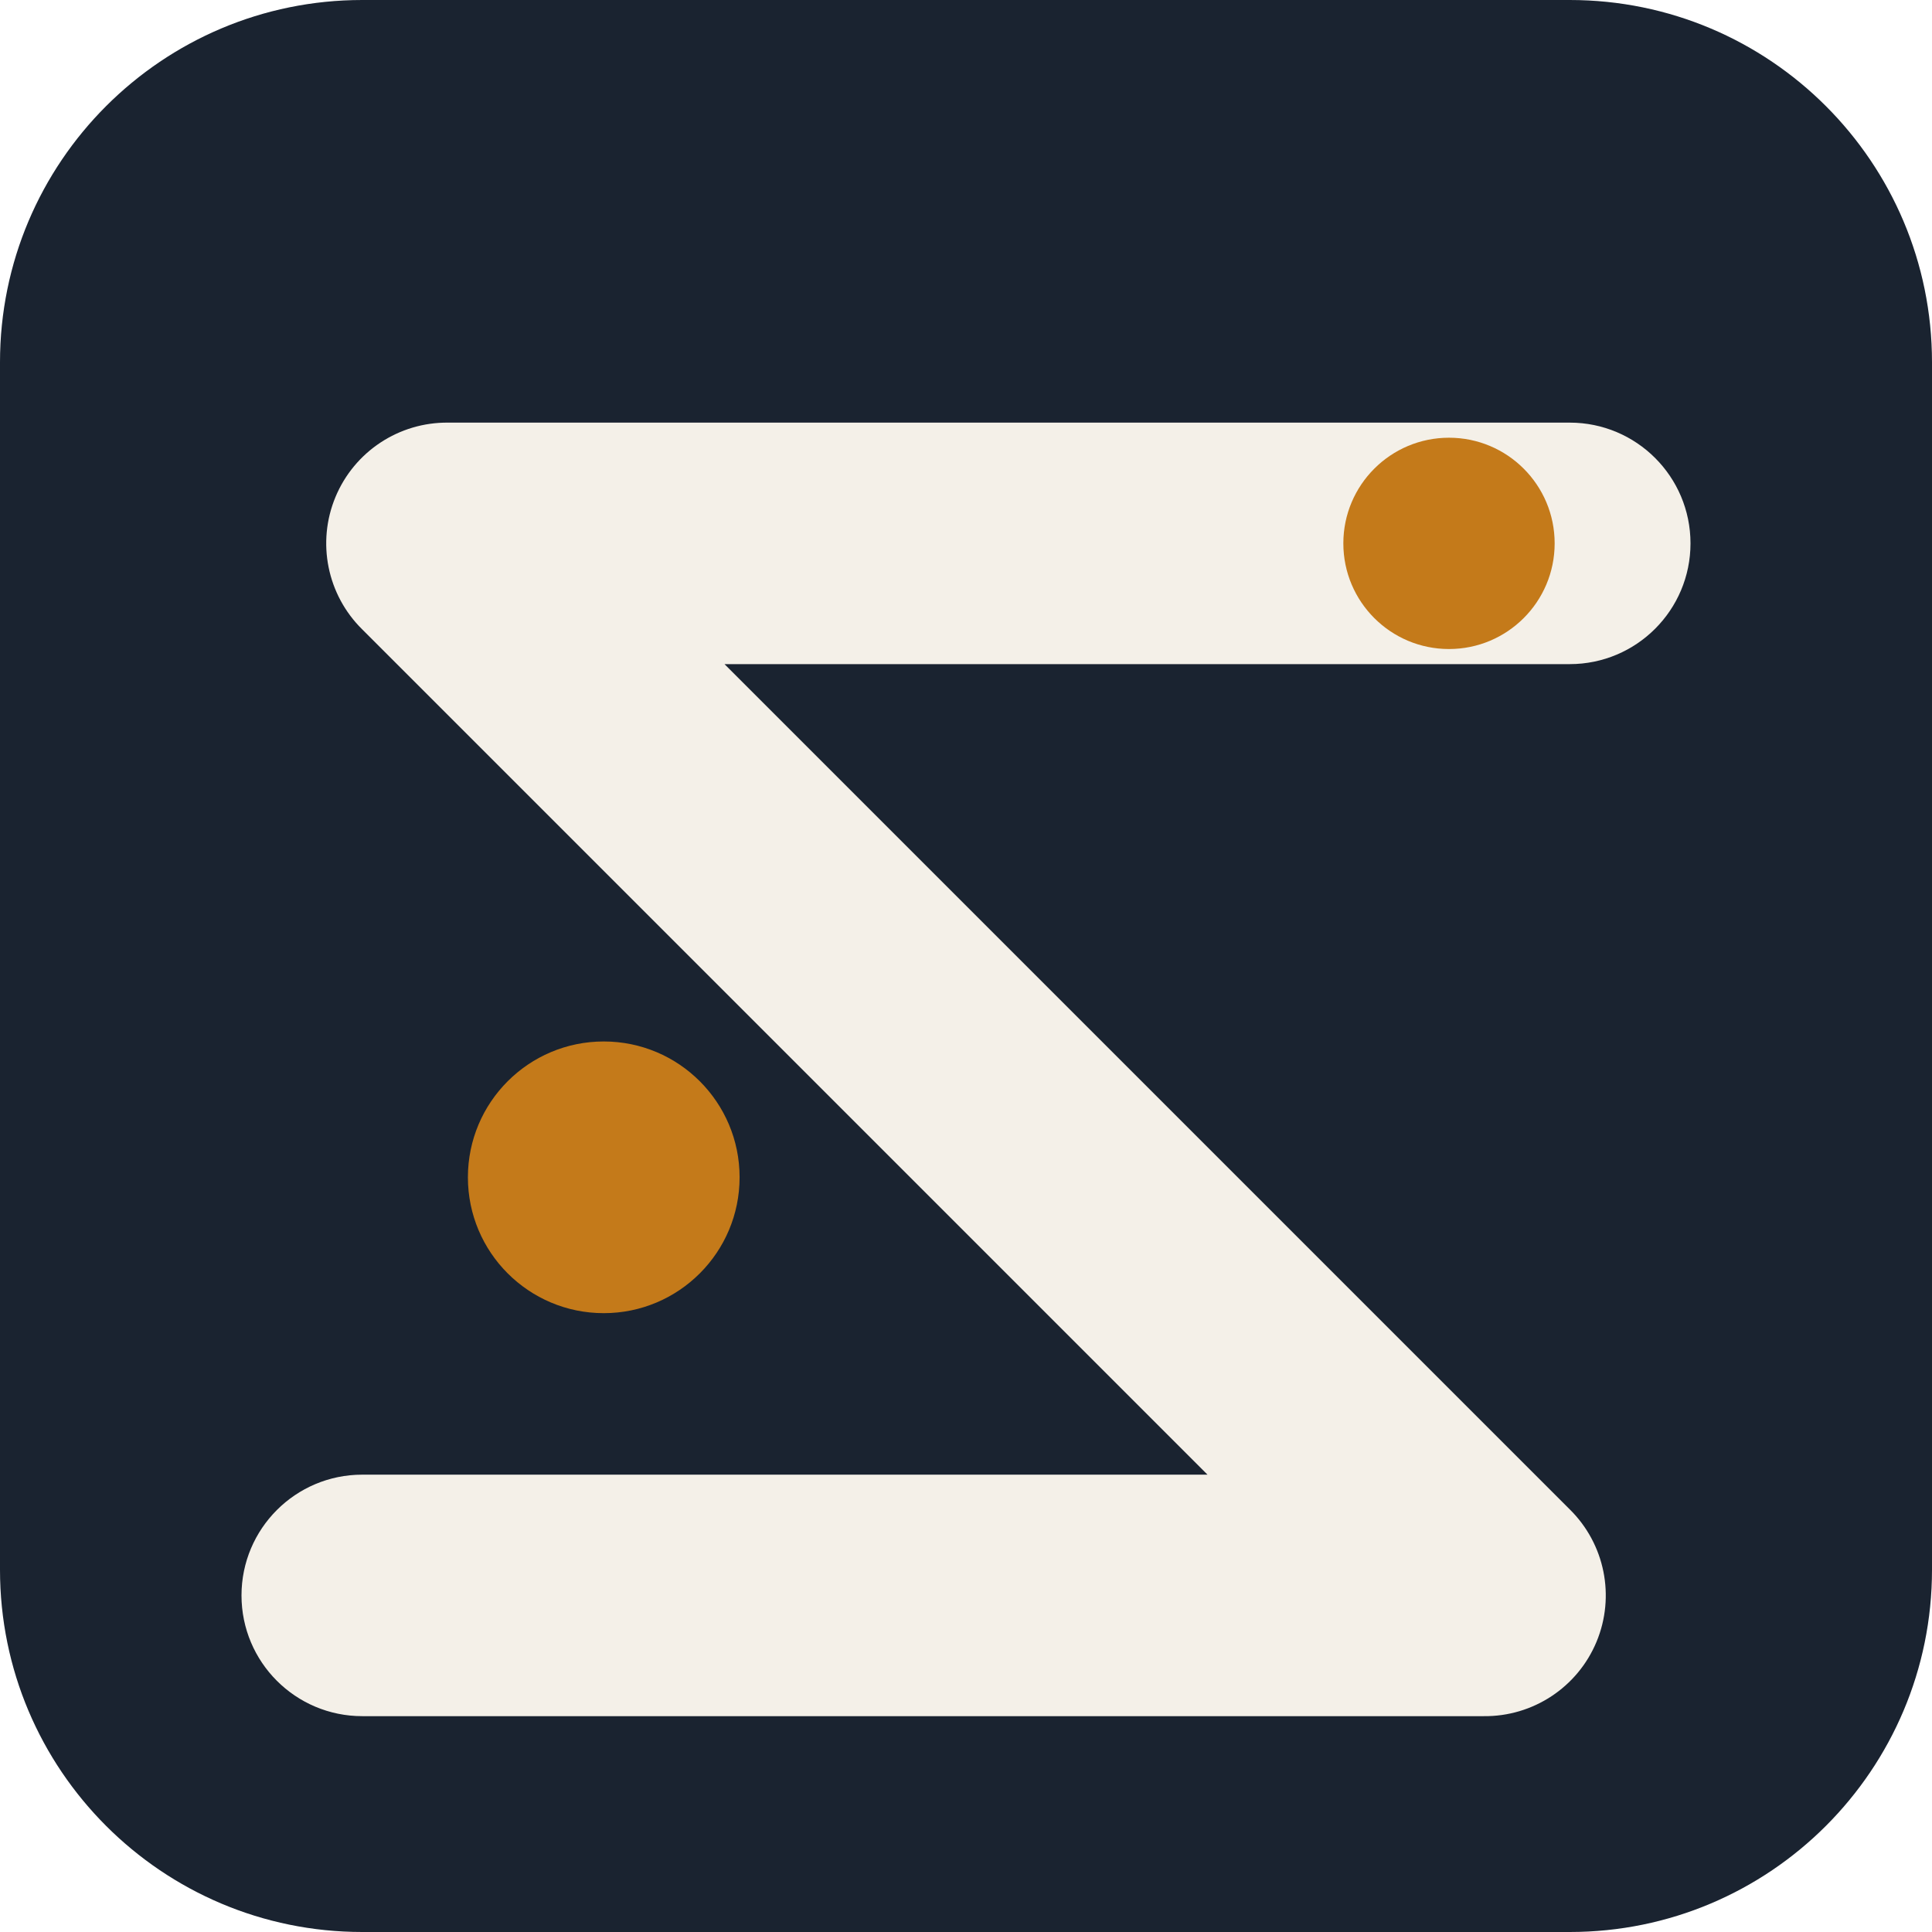
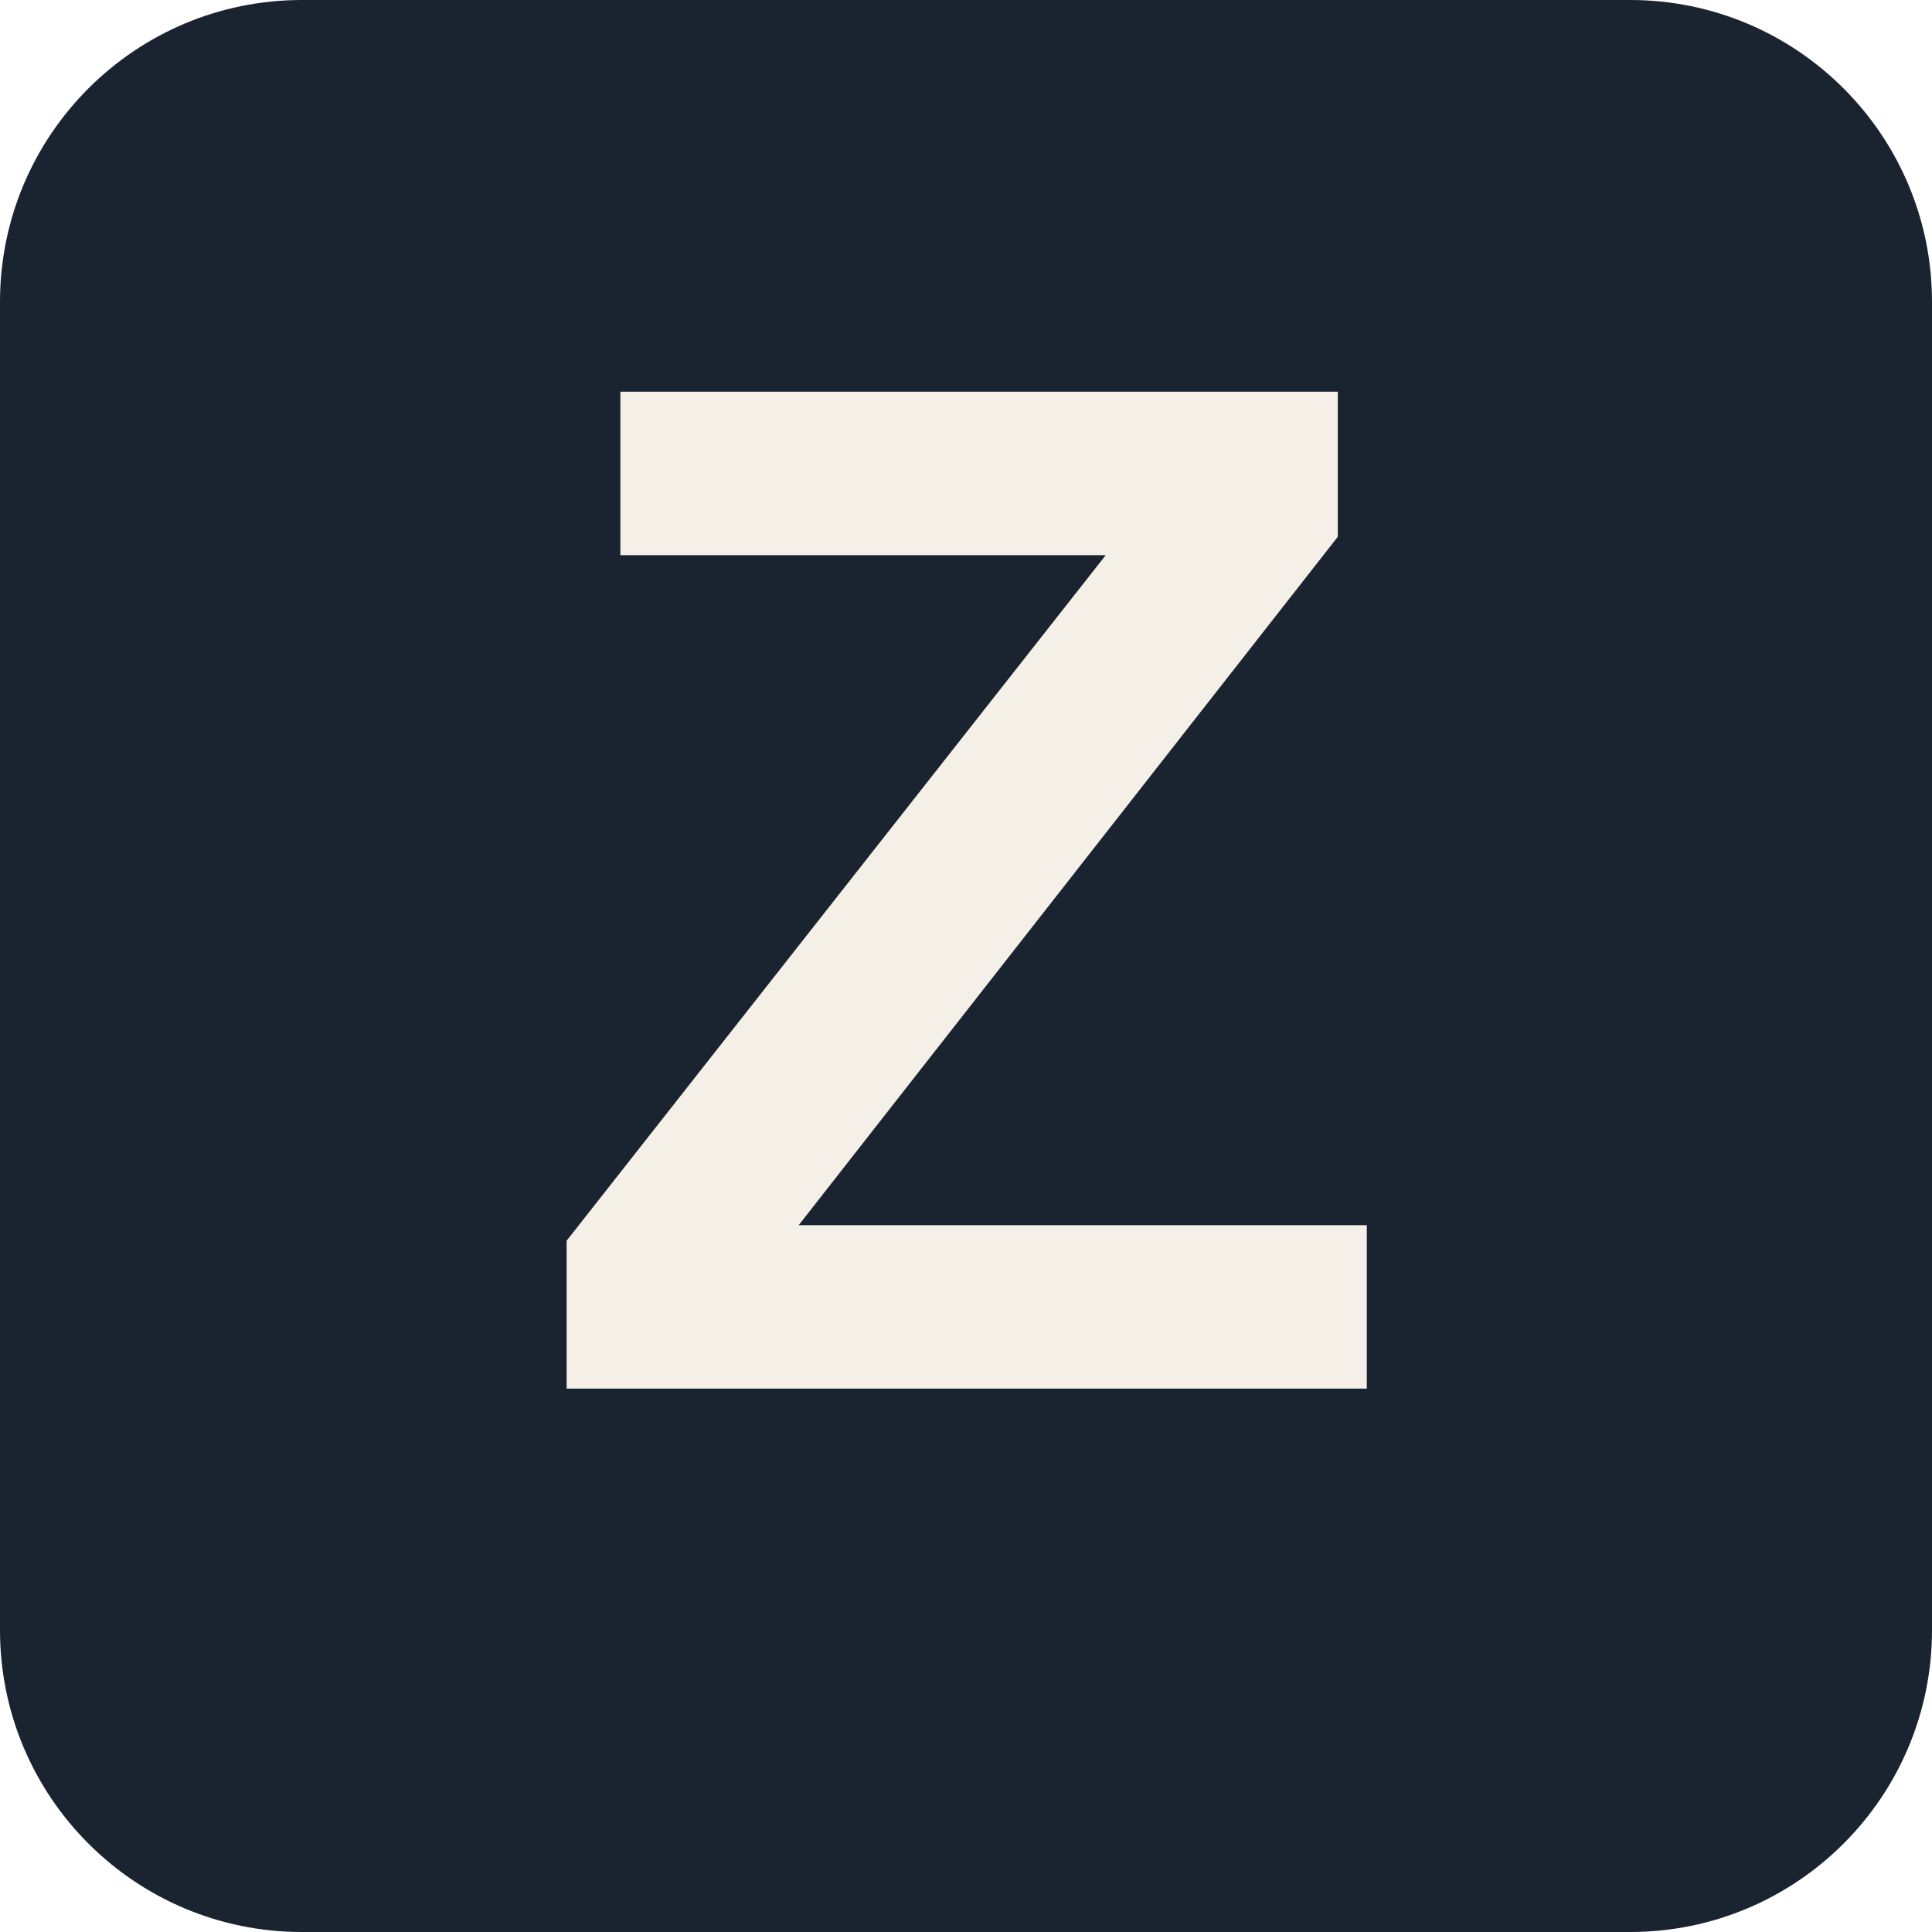
- <svg xmlns="http://www.w3.org/2000/svg" viewBox="0 0 128 128" role="img" aria-label="ZaryadnaStantsiya">
-   <rect width="128" height="128" rx="24" fill="#1a2330" />
-   <path d="M24 28h80a8 8 0 0 1 0 16H48l56 56a8 8 0 0 1-5.7 13.7H24a8 8 0 0 1 0-16h56L24 41.7A8 8 0 0 1 29.7 28Z" fill="#f4f0e8" />
-   <circle cx="96" cy="36" r="7" fill="#c47a1a" />
-   <circle cx="40" cy="78" r="9" fill="#c47a1a" />
+ <svg xmlns="http://www.w3.org/2000/svg" viewBox="0 0 128 128" role="img" aria-label="Z">
+   <rect width="128" height="128" rx="20" fill="#1a2330" />
+   <text x="64" y="92" text-anchor="middle" font-family="Arial Black, Arial, sans-serif" font-size="96" font-weight="700" fill="#f4f0e8">Z</text>
</svg>
